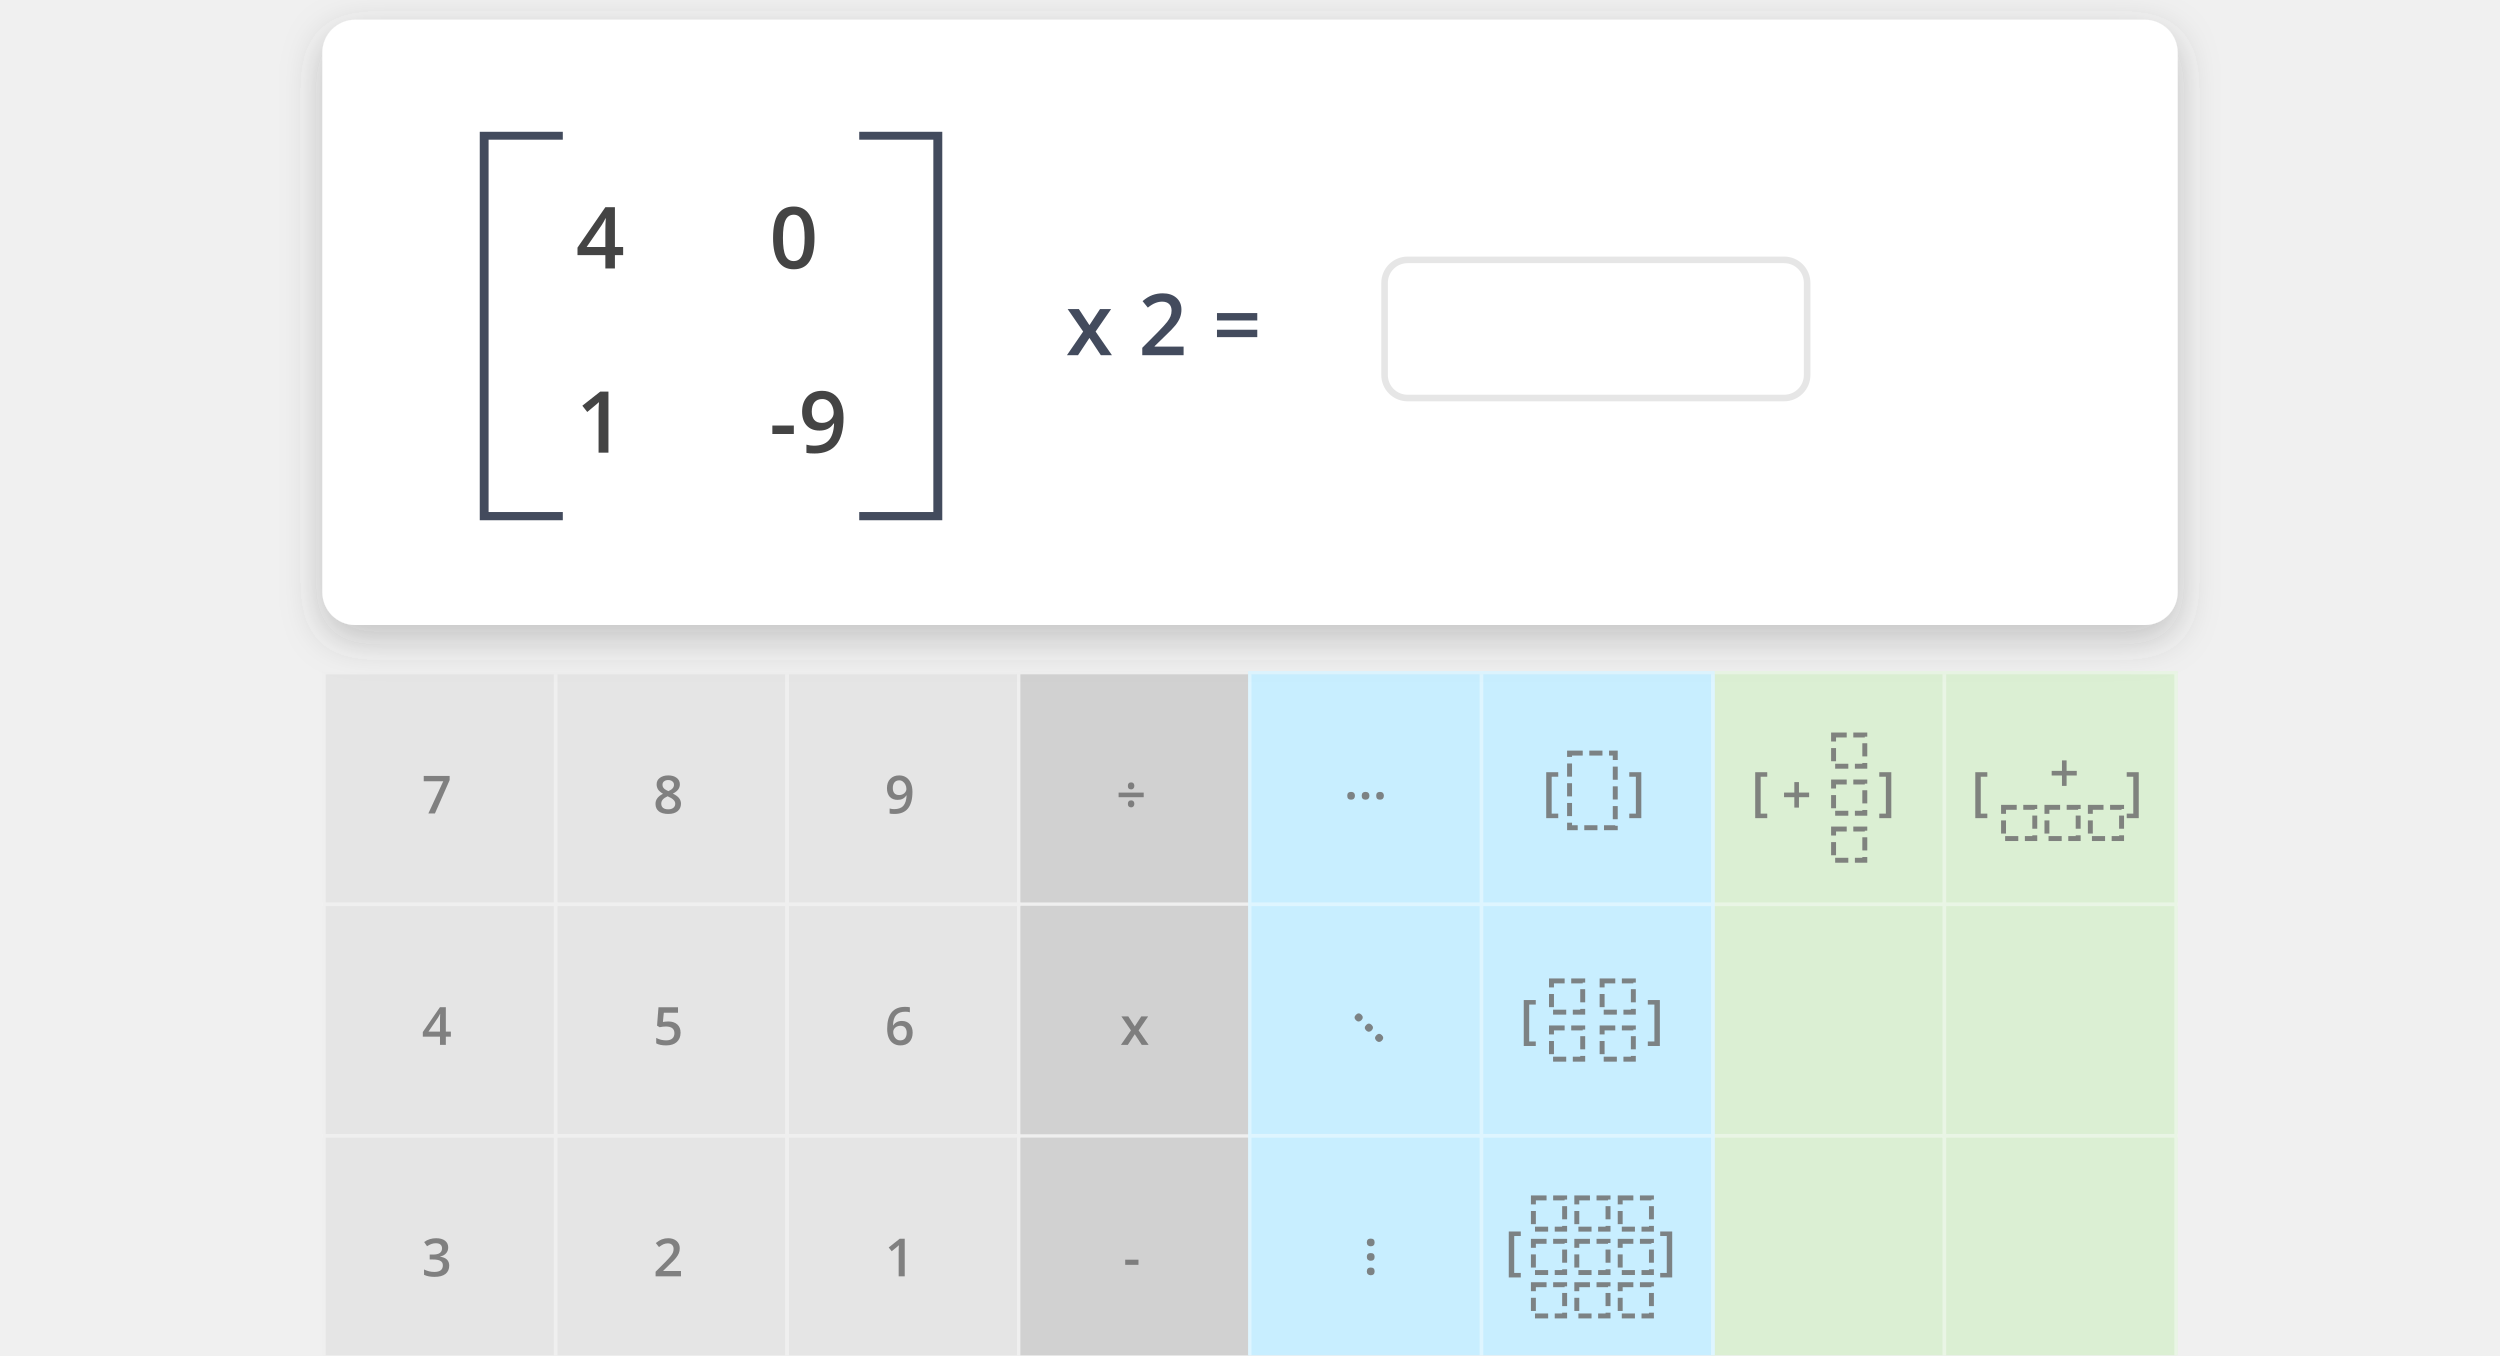
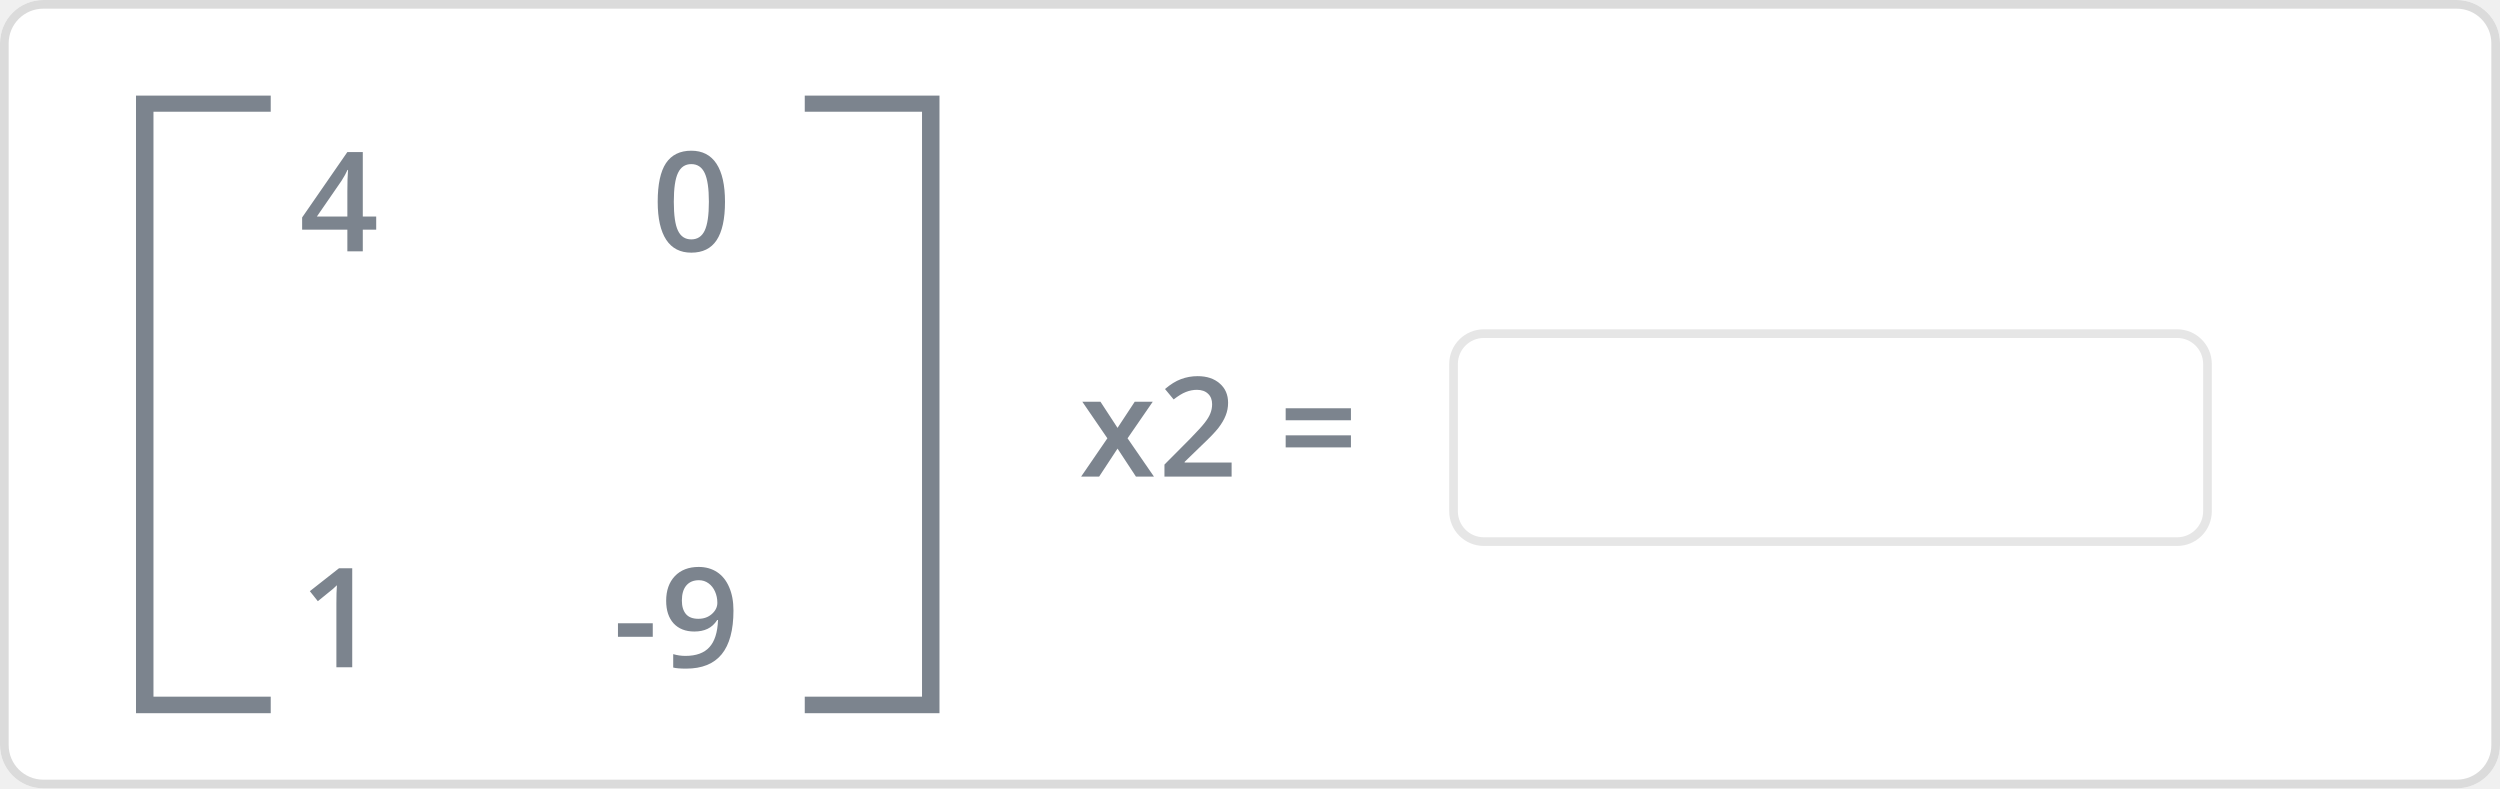
- <svg xmlns="http://www.w3.org/2000/svg" width="380" height="206" viewBox="0 0 380 206">
+ <svg xmlns="http://www.w3.org/2000/svg" width="288.488" height="90.971" viewBox="0 0 288.488 90.971">
  <defs>
-     <clipPath id="a">
-       <rect width="380" height="206" transform="translate(289 164)" fill="none" />
-     </clipPath>
-     <filter id="b" x="-15" y="-63" width="410" height="287" filterUnits="userSpaceOnUse">
+     <filter id="a" x="-13.977" y="-55" width="318.488" height="220.672" filterUnits="userSpaceOnUse">
      <feOffset dy="3" input="SourceAlpha" />
-       <feGaussianBlur stdDeviation="5" result="c" />
+       <feGaussianBlur stdDeviation="5" result="b" />
      <feFlood flood-opacity="0.102" />
-       <feComposite operator="in" in2="c" />
+       <feComposite operator="in" in2="b" />
      <feComposite in="SourceGraphic" />
    </filter>
-     <filter id="d" x="40" y="-4" width="300" height="110" filterUnits="userSpaceOnUse">
-       <feOffset dy="2" input="SourceAlpha" />
-       <feGaussianBlur stdDeviation="3" result="e" />
-       <feFlood flood-color="#474747" flood-opacity="0.271" />
-       <feComposite operator="in" in2="e" />
-       <feComposite in="SourceGraphic" />
-     </filter>
+     <clipPath id="c">
+       <rect width="288.489" height="90.97" rx="5" transform="translate(309 187)" fill="#fff" stroke="#dbdbdb" stroke-width="1" />
+     </clipPath>
  </defs>
-   <g transform="translate(-289 -164)" clip-path="url(#a)">
-     <g transform="matrix(1, 0, 0, 1, 289, 164)" filter="url(#b)">
-       <rect width="380" height="257" transform="translate(0 -51)" fill="transparent" />
-     </g>
-     <g transform="translate(-48 -40)">
-       <g transform="translate(386 306)">
-         <rect width="141.275" height="176.456" transform="translate(0 0)" fill="#e5e5e5" />
-         <g transform="translate(0 0)" opacity="0.4">
-           <g transform="translate(105.544)" fill="#b4b4b4" stroke="#fff" stroke-width="0.5">
-             <rect width="35.731" height="35.731" stroke="none" />
-             <rect x="0.25" y="0.25" width="35.231" height="35.231" fill="none" />
-           </g>
-           <g transform="translate(105.544 70.363)" fill="#b4b4b4" stroke="#fff" stroke-width="0.5">
-             <rect width="35.731" height="35.731" stroke="none" />
-             <rect x="0.25" y="0.25" width="35.231" height="35.231" fill="none" />
-           </g>
-           <g transform="translate(105.544 140.725)" fill="#b4b4b4" stroke="#fff" stroke-width="0.5">
-             <rect width="35.731" height="35.731" stroke="none" />
-             <rect x="0.25" y="0.25" width="35.231" height="35.231" fill="none" />
-           </g>
-           <g transform="translate(105.544 35.181)" fill="#b4b4b4" stroke="#fff" stroke-width="0.5">
-             <rect width="35.731" height="35.731" stroke="none" />
-             <rect x="0.25" y="0.25" width="35.231" height="35.231" fill="none" />
-           </g>
-           <g transform="translate(105.544 105.544)" fill="#b4b4b4" stroke="#fff" stroke-width="0.5">
-             <rect width="35.731" height="35.731" stroke="none" />
-             <rect x="0.25" y="0.25" width="35.231" height="35.231" fill="none" />
-           </g>
-           <g transform="translate(35.181)" fill="none" stroke="#fff" stroke-width="0.5">
-             <rect width="35.731" height="35.731" stroke="none" />
-             <rect x="0.25" y="0.25" width="35.231" height="35.231" fill="none" />
-           </g>
-           <g transform="translate(35.181 70.363)" fill="none" stroke="#fff" stroke-width="0.5">
-             <rect width="35.731" height="35.731" stroke="none" />
-             <rect x="0.25" y="0.25" width="35.231" height="35.231" fill="none" />
-           </g>
-           <g transform="translate(35.181 140.725)" fill="none" stroke="#fff" stroke-width="0.5">
-             <rect width="35.731" height="35.731" stroke="none" />
-             <rect x="0.25" y="0.25" width="35.231" height="35.231" fill="none" />
-           </g>
-           <g transform="translate(35.181 35.181)" fill="none" stroke="#fff" stroke-width="0.5">
-             <rect width="35.731" height="35.731" stroke="none" />
-             <rect x="0.25" y="0.25" width="35.231" height="35.231" fill="none" />
-           </g>
-           <g transform="translate(35.181 105.544)" fill="none" stroke="#fff" stroke-width="0.5">
-             <rect width="35.731" height="35.731" stroke="none" />
-             <rect x="0.25" y="0.25" width="35.231" height="35.231" fill="none" />
-           </g>
-           <g transform="translate(70.363)" fill="none" stroke="#fff" stroke-width="0.5">
-             <rect width="35.731" height="35.731" stroke="none" />
-             <rect x="0.25" y="0.25" width="35.231" height="35.231" fill="none" />
-           </g>
-           <g transform="translate(70.363 70.363)" fill="none" stroke="#fff" stroke-width="0.5">
-             <rect width="35.731" height="35.731" stroke="none" />
-             <rect x="0.25" y="0.25" width="35.231" height="35.231" fill="none" />
-           </g>
-           <g transform="translate(70.363 35.181)" fill="none" stroke="#fff" stroke-width="0.5">
-             <rect width="35.731" height="35.731" stroke="none" />
-             <rect x="0.25" y="0.25" width="35.231" height="35.231" fill="none" />
-           </g>
-           <g transform="translate(70.363 105.544)" fill="none" stroke="#fff" stroke-width="0.5">
-             <rect width="35.731" height="35.731" stroke="none" />
-             <rect x="0.25" y="0.25" width="35.231" height="35.231" fill="none" />
-           </g>
-           <g fill="none" stroke="#fff" stroke-width="0.5">
-             <rect width="35.731" height="35.731" stroke="none" />
-             <rect x="0.25" y="0.25" width="35.231" height="35.231" fill="none" />
-           </g>
-           <g transform="translate(0 70.363)" fill="none" stroke="#fff" stroke-width="0.5">
-             <rect width="35.731" height="35.731" stroke="none" />
-             <rect x="0.25" y="0.25" width="35.231" height="35.231" fill="none" />
-           </g>
-           <g transform="translate(0 140.725)" fill="none" stroke="#fff" stroke-width="0.5">
-             <rect width="35.731" height="35.731" stroke="none" />
-             <rect x="0.25" y="0.25" width="35.231" height="35.231" fill="none" />
-           </g>
-           <g transform="translate(0 35.181)" fill="none" stroke="#fff" stroke-width="0.5">
-             <rect width="35.731" height="35.731" stroke="none" />
-             <rect x="0.25" y="0.25" width="35.231" height="35.231" fill="none" />
-           </g>
-           <g transform="translate(0 105.544)" fill="none" stroke="#fff" stroke-width="0.5">
-             <rect width="35.731" height="35.731" stroke="none" />
-             <rect x="0.25" y="0.25" width="35.231" height="35.231" fill="none" />
-           </g>
-         </g>
-         <g transform="translate(15.392 12.643)" opacity="0.86">
-           <text transform="translate(107.544 9)" fill="#707070" font-size="8" font-family="OpenSans-SemiBold, Open Sans" font-weight="600">
-             <tspan x="-2.283" y="0">÷</tspan>
-           </text>
-           <text transform="translate(107.643 79.363)" fill="#707070" font-size="8" font-family="OpenSans-SemiBold, Open Sans" font-weight="600">
-             <tspan x="-1.287" y="0">-</tspan>
-           </text>
-           <text transform="translate(107.544 149.725)" fill="#707070" font-size="8" font-family="OpenSans-SemiBold, Open Sans" font-weight="600">
-             <tspan x="-2.283" y="0">=</tspan>
-           </text>
-           <text transform="translate(108.094 44.181)" fill="#707070" font-size="8" font-family="OpenSans-SemiBold, Open Sans" font-weight="600">
-             <tspan x="-2.203" y="0">x</tspan>
-           </text>
-           <text transform="translate(107.544 114.544)" fill="#707070" font-size="8" font-family="OpenSans-SemiBold, Open Sans" font-weight="600">
-             <tspan x="-2.283" y="0">+</tspan>
-           </text>
-           <text transform="translate(37.181 9)" fill="#707070" font-size="8" font-family="OpenSans-SemiBold, Open Sans" font-weight="600">
-             <tspan x="-2.283" y="0">8</tspan>
-           </text>
-           <text transform="translate(37.181 79.363)" fill="#707070" font-size="8" font-family="OpenSans-SemiBold, Open Sans" font-weight="600">
-             <tspan x="-2.283" y="0">2</tspan>
-           </text>
-           <text transform="translate(37.181 44.181)" fill="#707070" font-size="8" font-family="OpenSans-SemiBold, Open Sans" font-weight="600">
-             <tspan x="-2.283" y="0">5</tspan>
-           </text>
-           <text transform="translate(37.83 114.544)" fill="#707070" font-size="8" font-family="OpenSans-SemiBold, Open Sans" font-weight="600">
-             <tspan x="-1.1" y="0">.</tspan>
-           </text>
-           <text transform="translate(72.363 9)" fill="#707070" font-size="8" font-family="OpenSans-SemiBold, Open Sans" font-weight="600">
-             <tspan x="-2.283" y="0">9</tspan>
-           </text>
-           <text transform="translate(72.363 79.363)" fill="#707070" font-size="8" font-family="OpenSans-SemiBold, Open Sans" font-weight="600">
-             <tspan x="-2.283" y="0">1</tspan>
-           </text>
-           <text transform="translate(72.363 44.181)" fill="#707070" font-size="8" font-family="OpenSans-SemiBold, Open Sans" font-weight="600">
-             <tspan x="-2.283" y="0">6</tspan>
-           </text>
-           <text transform="translate(73.012 114.544)" fill="#707070" font-size="8" font-family="OpenSans-SemiBold, Open Sans" font-weight="600">
-             <tspan x="-1.068" y="0">,</tspan>
-           </text>
-           <text transform="translate(2 9)" fill="#707070" font-size="8" font-family="OpenSans-SemiBold, Open Sans" font-weight="600">
-             <tspan x="-2.283" y="0">7</tspan>
-           </text>
-           <text transform="translate(2 79.363)" fill="#707070" font-size="8" font-family="OpenSans-SemiBold, Open Sans" font-weight="600">
-             <tspan x="-2.283" y="0">3</tspan>
-           </text>
-           <text transform="translate(2 44.181)" fill="#707070" font-size="8" font-family="OpenSans-SemiBold, Open Sans" font-weight="600">
-             <tspan x="-2.283" y="0">4</tspan>
-           </text>
-           <text transform="translate(2 114.544)" fill="#707070" font-size="8" font-family="OpenSans-SemiBold, Open Sans" font-weight="600">
-             <tspan x="-2.283" y="0">0</tspan>
-           </text>
-           <g transform="translate(67.829 142.744)">
-             <g transform="translate(0 0)">
-               <path d="M2.572,71.083a1.983,1.983,0,0,0,1.455.641H8.569a1.682,1.682,0,0,0,1.679-1.679v-4.2a1.682,1.682,0,0,0-1.679-1.679H4.027a1.972,1.972,0,0,0-1.455.641L.231,67.352a.871.871,0,0,0,0,1.181ZM.61,67.7l2.341-2.55a1.466,1.466,0,0,1,1.078-.473H8.571a1.168,1.168,0,0,1,1.166,1.166v4.2a1.168,1.168,0,0,1-1.166,1.166H4.027a1.466,1.466,0,0,1-1.078-.473L.61,68.185A.356.356,0,0,1,.61,67.7Z" transform="translate(0 -64.163)" fill="gray" stroke="gray" stroke-width="0.5" />
-               <path d="M221.986,178.765a.258.258,0,0,0,.364,0l1-1,1,1a.257.257,0,0,0,.364-.362l-1-1,1-1a.256.256,0,0,0-.362-.362l-1,1-1-1a.256.256,0,0,0-.362.362l1,1-1,1A.257.257,0,0,0,221.986,178.765Z" transform="translate(-217.266 -173.622)" fill="gray" stroke="gray" stroke-width="0.5" />
-             </g>
-           </g>
-           <g transform="translate(4.506 143.47) rotate(90)">
-             <path d="M6.218.133A.361.361,0,0,0,5.94,0H.4A.361.361,0,0,0,.118.133.458.458,0,0,0,0,.446.457.457,0,0,0,.118.76L2.889,3.885a.359.359,0,0,0,.557,0L6.218.76A.458.458,0,0,0,6.336.446.458.458,0,0,0,6.218.133Z" fill="gray" />
-           </g>
-           <g transform="translate(35.668 149.805) rotate(-90)">
-             <path d="M6.218.133A.361.361,0,0,0,5.94,0H.4A.361.361,0,0,0,.118.133.458.458,0,0,0,0,.446.457.457,0,0,0,.118.76L2.889,3.885a.359.359,0,0,0,.557,0L6.218.76A.458.458,0,0,0,6.336.446.458.458,0,0,0,6.218.133Z" fill="gray" />
-           </g>
-         </g>
-       </g>
-       <g transform="translate(526.725 306)">
-         <rect width="70.912" height="176.456" transform="translate(70.363 0)" fill="#dbefd3" />
-         <rect width="70.912" height="176.456" transform="translate(0 0)" fill="#c8eeff" />
-         <g transform="translate(0 0)" opacity="0.4">
-           <g transform="translate(105.544)" fill="none" stroke="#fff" stroke-width="0.5">
-             <rect width="35.731" height="35.731" stroke="none" />
-             <rect x="0.25" y="0.25" width="35.231" height="35.231" fill="none" />
-           </g>
-           <g transform="translate(105.544 70.363)" fill="none" stroke="#fff" stroke-width="0.5">
-             <rect width="35.731" height="35.731" stroke="none" />
-             <rect x="0.25" y="0.25" width="35.231" height="35.231" fill="none" />
-           </g>
-           <g transform="translate(105.544 140.725)" fill="none" stroke="#fff" stroke-width="0.5">
-             <rect width="35.731" height="35.731" stroke="none" />
-             <rect x="0.25" y="0.25" width="35.231" height="35.231" fill="none" />
-           </g>
-           <g transform="translate(105.544 35.181)" fill="none" stroke="#fff" stroke-width="0.5">
-             <rect width="35.731" height="35.731" stroke="none" />
-             <rect x="0.25" y="0.25" width="35.231" height="35.231" fill="none" />
-           </g>
-           <g transform="translate(105.544 105.544)" fill="none" stroke="#fff" stroke-width="0.5">
-             <rect width="35.731" height="35.731" stroke="none" />
-             <rect x="0.25" y="0.25" width="35.231" height="35.231" fill="none" />
-           </g>
-           <g transform="translate(35.181)" fill="none" stroke="#fff" stroke-width="0.5">
-             <rect width="35.731" height="35.731" stroke="none" />
-             <rect x="0.25" y="0.25" width="35.231" height="35.231" fill="none" />
-           </g>
-           <g transform="translate(35.181 70.363)" fill="none" stroke="#fff" stroke-width="0.5">
-             <rect width="35.731" height="35.731" stroke="none" />
-             <rect x="0.25" y="0.25" width="35.231" height="35.231" fill="none" />
-           </g>
-           <g transform="translate(35.181 140.725)" fill="none" stroke="#fff" stroke-width="0.5">
-             <rect width="35.731" height="35.731" stroke="none" />
-             <rect x="0.25" y="0.25" width="35.231" height="35.231" fill="none" />
-           </g>
-           <g transform="translate(35.181 35.181)" fill="none" stroke="#fff" stroke-width="0.5">
-             <rect width="35.731" height="35.731" stroke="none" />
-             <rect x="0.25" y="0.25" width="35.231" height="35.231" fill="none" />
-           </g>
-           <g transform="translate(35.181 105.544)" fill="none" stroke="#fff" stroke-width="0.5">
-             <rect width="35.731" height="35.731" stroke="none" />
-             <rect x="0.25" y="0.25" width="35.231" height="35.231" fill="none" />
-           </g>
-           <g transform="translate(70.363)" fill="none" stroke="#fff" stroke-width="0.5">
-             <rect width="35.731" height="35.731" stroke="none" />
-             <rect x="0.25" y="0.25" width="35.231" height="35.231" fill="none" />
-           </g>
-           <g transform="translate(70.363 70.363)" fill="none" stroke="#fff" stroke-width="0.5">
-             <rect width="35.731" height="35.731" stroke="none" />
-             <rect x="0.25" y="0.25" width="35.231" height="35.231" fill="none" />
-           </g>
-           <g transform="translate(70.363 35.181)" fill="none" stroke="#fff" stroke-width="0.5">
-             <rect width="35.731" height="35.731" stroke="none" />
-             <rect x="0.25" y="0.25" width="35.231" height="35.231" fill="none" />
-           </g>
-           <g transform="translate(70.363 105.544)" fill="none" stroke="#fff" stroke-width="0.5">
-             <rect width="35.731" height="35.731" stroke="none" />
-             <rect x="0.25" y="0.25" width="35.231" height="35.231" fill="none" />
-           </g>
-           <g fill="none" stroke="#fff" stroke-width="0.5">
-             <rect width="35.731" height="35.731" stroke="none" />
-             <rect x="0.25" y="0.25" width="35.231" height="35.231" fill="none" />
-           </g>
-           <g transform="translate(0 70.363)" fill="none" stroke="#fff" stroke-width="0.5">
-             <rect width="35.731" height="35.731" stroke="none" />
-             <rect x="0.25" y="0.25" width="35.231" height="35.231" fill="none" />
-           </g>
-           <g transform="translate(0 140.725)" fill="none" stroke="#fff" stroke-width="0.5">
-             <rect width="35.731" height="35.731" stroke="none" />
-             <rect x="0.25" y="0.25" width="35.231" height="35.231" fill="none" />
-           </g>
-           <g transform="translate(0 35.181)" fill="none" stroke="#fff" stroke-width="0.5">
-             <rect width="35.731" height="35.731" stroke="none" />
-             <rect x="0.25" y="0.25" width="35.231" height="35.231" fill="none" />
-           </g>
-           <g transform="translate(0 105.544)" fill="none" stroke="#fff" stroke-width="0.5">
-             <rect width="35.731" height="35.731" stroke="none" />
-             <rect x="0.25" y="0.25" width="35.231" height="35.231" fill="none" />
-           </g>
-         </g>
-         <g transform="translate(9.895 9.345)" opacity="0.86">
-           <text transform="translate(7.947 10.099)" fill="#707070" font-size="8" font-family="OpenSans-SemiBold, Open Sans" font-weight="600">
-             <tspan x="-3.299" y="0">...</tspan>
-           </text>
-           <text transform="translate(8.112 45.209) rotate(45)" fill="#707070" font-size="8" font-family="OpenSans-SemiBold, Open Sans" font-weight="600">
-             <tspan x="-3.299" y="0">...</tspan>
-           </text>
-           <text transform="translate(8.246 79.708) rotate(90)" fill="#707070" font-size="8" font-family="OpenSans-SemiBold, Open Sans" font-weight="600">
-             <tspan x="-3.299" y="0">...</tspan>
-           </text>
-           <g transform="translate(1.649 106.094)">
-             <text transform="translate(2 14.497)" fill="#707070" font-size="8" font-family="OpenSans-SemiBoldItalic, Open Sans" font-weight="600" font-style="italic">
-               <tspan x="-2.016" y="0">x</tspan>
-             </text>
-             <g transform="translate(5.497)" fill="none" stroke="#707070" stroke-width="1" stroke-dasharray="2 1">
-               <rect width="7.696" height="12.094" stroke="none" />
-               <rect x="0.5" y="0.5" width="6.696" height="11.094" fill="none" />
-             </g>
-           </g>
-           <g transform="translate(0 138.526)">
-             <text transform="translate(2 9)" fill="#707070" font-size="8" font-family="OpenSans-SemiBoldItalic, Open Sans" font-weight="600" font-style="italic">
-               <tspan x="-2.016" y="0">x</tspan>
-             </text>
-             <g transform="translate(5.497 7.696)" fill="none" stroke="#707070" stroke-width="1" stroke-dasharray="2 1">
-               <rect width="7.696" height="12.094" stroke="none" />
-               <rect x="0.5" y="0.5" width="6.696" height="11.094" fill="none" />
-             </g>
-           </g>
-           <g transform="translate(34.632 2.749)">
-             <text transform="translate(8 9)" fill="#707070" font-size="8" font-family="OpenSans-SemiBold, Open Sans" font-weight="600">
-               <tspan x="-7.836" y="0" xml:space="preserve">[     ]</tspan>
-             </text>
-             <g transform="translate(3.947)" fill="none" stroke="#707070" stroke-width="0.75" stroke-dasharray="2 1">
-               <rect width="7.696" height="12.094" stroke="none" />
-               <rect x="0.375" y="0.375" width="6.946" height="11.344" fill="none" />
-             </g>
-           </g>
-           <g transform="translate(31.333 37.38)">
-             <text transform="translate(11 9)" fill="#707070" font-size="8" font-family="OpenSans-SemiBold, Open Sans" font-weight="600">
-               <tspan x="-10.953" y="0" xml:space="preserve">[        ]</tspan>
-             </text>
-             <g transform="translate(4.497)" fill="none" stroke="#707070" stroke-width="0.75" stroke-dasharray="2 1">
-               <rect width="5.497" height="5.497" stroke="none" />
-               <rect x="0.375" y="0.375" width="4.747" height="4.747" fill="none" />
-             </g>
-             <g transform="translate(4.497 7.146)" fill="none" stroke="#707070" stroke-width="0.75" stroke-dasharray="2 1">
-               <rect width="5.497" height="5.497" stroke="none" />
-               <rect x="0.375" y="0.375" width="4.747" height="4.747" fill="none" />
-             </g>
-             <g transform="translate(12.193)" fill="none" stroke="#707070" stroke-width="0.75" stroke-dasharray="2 1">
-               <rect width="5.497" height="5.497" stroke="none" />
-               <rect x="0.375" y="0.375" width="4.747" height="4.747" fill="none" />
-             </g>
-             <g transform="translate(12.193 7.146)" fill="none" stroke="#707070" stroke-width="0.75" stroke-dasharray="2 1">
-               <rect width="5.497" height="5.497" stroke="none" />
-               <rect x="0.375" y="0.375" width="4.747" height="4.747" fill="none" />
-             </g>
-           </g>
-           <g transform="translate(29.135 70.363)">
-             <text transform="translate(13 11.199)" fill="#707070" font-size="8" font-family="OpenSans-SemiBold, Open Sans" font-weight="600">
-               <tspan x="-13.031" y="0" xml:space="preserve">[          ]</tspan>
-             </text>
-             <g transform="translate(10.544 0)" fill="none" stroke="#707070" stroke-width="0.75" stroke-dasharray="2 1">
-               <rect width="5.497" height="5.497" stroke="none" />
-               <rect x="0.375" y="0.375" width="4.747" height="4.747" fill="none" />
-             </g>
-             <g transform="translate(3.947 0)" fill="none" stroke="#707070" stroke-width="0.75" stroke-dasharray="2 1">
-               <rect width="5.497" height="5.497" stroke="none" />
-               <rect x="0.375" y="0.375" width="4.747" height="4.747" fill="none" />
-             </g>
-             <g transform="translate(10.544 6.596)" fill="none" stroke="#707070" stroke-width="0.75" stroke-dasharray="2 1">
-               <rect width="5.497" height="5.497" stroke="none" />
-               <rect x="0.375" y="0.375" width="4.747" height="4.747" fill="none" />
-             </g>
-             <g transform="translate(10.544 13.193)" fill="none" stroke="#707070" stroke-width="0.75" stroke-dasharray="2 1">
-               <rect width="5.497" height="5.497" stroke="none" />
-               <rect x="0.375" y="0.375" width="4.747" height="4.747" fill="none" />
-             </g>
-             <g transform="translate(3.947 6.596)" fill="none" stroke="#707070" stroke-width="0.75" stroke-dasharray="2 1">
-               <rect width="5.497" height="5.497" stroke="none" />
-               <rect x="0.375" y="0.375" width="4.747" height="4.747" fill="none" />
-             </g>
-             <g transform="translate(3.947 13.193)" fill="none" stroke="#707070" stroke-width="0.75" stroke-dasharray="2 1">
-               <rect width="5.497" height="5.497" stroke="none" />
-               <rect x="0.375" y="0.375" width="4.747" height="4.747" fill="none" />
-             </g>
-             <g transform="translate(17.14 0)" fill="none" stroke="#707070" stroke-width="0.75" stroke-dasharray="2 1">
-               <rect width="5.497" height="5.497" stroke="none" />
-               <rect x="0.375" y="0.375" width="4.747" height="4.747" fill="none" />
-             </g>
-             <g transform="translate(17.14 6.596)" fill="none" stroke="#707070" stroke-width="0.75" stroke-dasharray="2 1">
-               <rect width="5.497" height="5.497" stroke="none" />
-               <rect x="0.375" y="0.375" width="4.747" height="4.747" fill="none" />
-             </g>
-             <g transform="translate(17.14 13.193)" fill="none" stroke="#707070" stroke-width="0.75" stroke-dasharray="2 1">
-               <rect width="5.497" height="5.497" stroke="none" />
-               <rect x="0.375" y="0.375" width="4.747" height="4.747" fill="none" />
-             </g>
-           </g>
-           <g transform="translate(66.515)">
-             <text transform="translate(11 11.749)" fill="#707070" font-size="8" font-family="OpenSans-SemiBold, Open Sans" font-weight="600">
-               <tspan x="-10.953" y="0" xml:space="preserve">[        ]</tspan>
-             </text>
-             <g transform="translate(12.193 14.292)" fill="none" stroke="#707070" stroke-width="0.75" stroke-dasharray="2 1">
-               <rect width="5.497" height="5.497" stroke="none" />
-               <rect x="0.375" y="0.375" width="4.747" height="4.747" fill="none" />
-             </g>
-             <g transform="translate(12.193)" fill="none" stroke="#707070" stroke-width="0.75" stroke-dasharray="2 1">
-               <rect width="5.497" height="5.497" stroke="none" />
-               <rect x="0.375" y="0.375" width="4.747" height="4.747" fill="none" />
-             </g>
-             <g transform="translate(12.193 7.146)" fill="none" stroke="#707070" stroke-width="0.75" stroke-dasharray="2 1">
-               <rect width="5.497" height="5.497" stroke="none" />
-               <rect x="0.375" y="0.375" width="4.747" height="4.747" fill="none" />
-             </g>
-             <text transform="translate(6.947 12.298)" fill="#707070" font-size="8" font-family="OpenSans-SemiBold, Open Sans" font-weight="600">
-               <tspan x="-2.283" y="0">+</tspan>
-             </text>
-           </g>
-           <g transform="translate(100.047)">
-             <text transform="translate(13 11.749)" fill="#707070" font-size="8" font-family="OpenSans-SemiBold, Open Sans" font-weight="600">
-               <tspan x="-13.031" y="0" xml:space="preserve">[          ]</tspan>
-             </text>
-             <g transform="translate(17.69 10.994)" fill="none" stroke="#707070" stroke-width="0.75" stroke-dasharray="2 1">
-               <rect width="5.497" height="5.497" stroke="none" />
-               <rect x="0.375" y="0.375" width="4.747" height="4.747" fill="none" />
-             </g>
-             <g transform="translate(4.497 10.994)" fill="none" stroke="#707070" stroke-width="0.75" stroke-dasharray="2 1">
-               <rect width="5.497" height="5.497" stroke="none" />
-               <rect x="0.375" y="0.375" width="4.747" height="4.747" fill="none" />
-             </g>
-             <g transform="translate(11.094 10.994)" fill="none" stroke="#707070" stroke-width="0.75" stroke-dasharray="2 1">
-               <rect width="5.497" height="5.497" stroke="none" />
-               <rect x="0.375" y="0.375" width="4.747" height="4.747" fill="none" />
-             </g>
-             <text transform="translate(14.094 9)" fill="#707070" font-size="8" font-family="OpenSans-SemiBold, Open Sans" font-weight="600">
-               <tspan x="-2.283" y="0">+</tspan>
-             </text>
-           </g>
+   <g transform="translate(-309 -187)" clip-path="url(#c)">
+     <g transform="translate(-28 -23)">
+       <g transform="translate(337 210.001)">
+         <g fill="#fff" stroke="#dbdbdb" stroke-width="1">
+           <rect width="288.489" height="90.97" rx="5" stroke="none" />
+           <rect x="0.5" y="0.5" width="287.489" height="89.97" rx="4.5" fill="none" />
        </g>
      </g>
    </g>
-     <g transform="translate(1)">
-       <g transform="matrix(1, 0, 0, 1, 288, 164)" filter="url(#d)">
-         <rect width="282" height="92" rx="5" transform="translate(49 3)" fill="#fff" />
-       </g>
-       <g transform="translate(497.955 203)" fill="none" stroke="#e6e6e6" stroke-width="1">
-         <rect width="65.23" height="22" rx="4" stroke="none" />
-         <rect x="0.5" y="0.5" width="64.23" height="21" rx="3.5" fill="none" />
-       </g>
-       <text transform="translate(375.53 204.809)" fill="#444" font-size="13" font-family="OpenSans-SemiBold, Open Sans" font-weight="600" letter-spacing="0.019em">
-         <tspan x="0" y="0" xml:space="preserve">4      0</tspan>
-         <tspan x="0" y="14" />
-         <tspan x="0" y="28" xml:space="preserve">1      -9</tspan>
-       </text>
-       <text transform="translate(450.016 217.991)" fill="#434b5d" font-size="13" font-family="OpenSans-SemiBold, Open Sans" font-weight="600" letter-spacing="0.019em">
-         <tspan x="0" y="0">x 2 =</tspan>
-       </text>
-       <text transform="translate(353.969 233)" fill="#434b5d" stroke="#fff" stroke-width="2" font-size="70" font-family="OpenSans-Light, Open Sans" font-weight="300" letter-spacing="0.019em">
-         <tspan x="0" y="0">[</tspan>
-       </text>
-       <text transform="translate(415.852 233)" fill="#434b5d" stroke="#fff" stroke-width="2" font-size="70" font-family="OpenSans-Light, Open Sans" font-weight="300" letter-spacing="0.019em">
-         <tspan x="0" y="0">]</tspan>
-       </text>
+     <text transform="translate(343.552 199)" fill="#7c848e" font-size="16" font-family="OpenSans-SemiBold, Open Sans" font-weight="600" letter-spacing="0.019em">
+       <tspan x="0" y="17" xml:space="preserve">4       0</tspan>
+     </text>
+     <text transform="translate(343.552 247)" fill="#7c848e" font-size="16" font-family="OpenSans-SemiBold, Open Sans" font-weight="600" letter-spacing="0.019em">
+       <tspan x="0" y="17" xml:space="preserve">1      -9</tspan>
+     </text>
+     <text transform="translate(316.553 257)" fill="#7c848e" stroke="#fff" stroke-width="2" font-size="84" font-family="OpenSans-Light, Open Sans" font-weight="300" letter-spacing="0.019em">
+       <tspan x="0" y="0">[</tspan>
+     </text>
+     <text transform="matrix(-1, 0, 0, 1, 425.553, 257)" fill="#7c848e" stroke="#fff" stroke-width="2" font-size="84" font-family="OpenSans-Light, Open Sans" font-weight="300" letter-spacing="0.019em">
+       <tspan x="0" y="0">[</tspan>
+     </text>
+     <text transform="translate(433.552 242)" fill="#7c848e" font-size="16" font-family="OpenSans-SemiBold, Open Sans" font-weight="600" letter-spacing="0.019em">
+       <tspan x="0" y="0">x2 =</tspan>
+     </text>
+     <g transform="translate(476.232 225)" fill="none" stroke="#e6e6e6" stroke-width="1">
+       <rect width="88" height="25" rx="4" stroke="none" />
+       <rect x="0.5" y="0.5" width="87" height="24" rx="3.5" fill="none" />
    </g>
  </g>
</svg>
